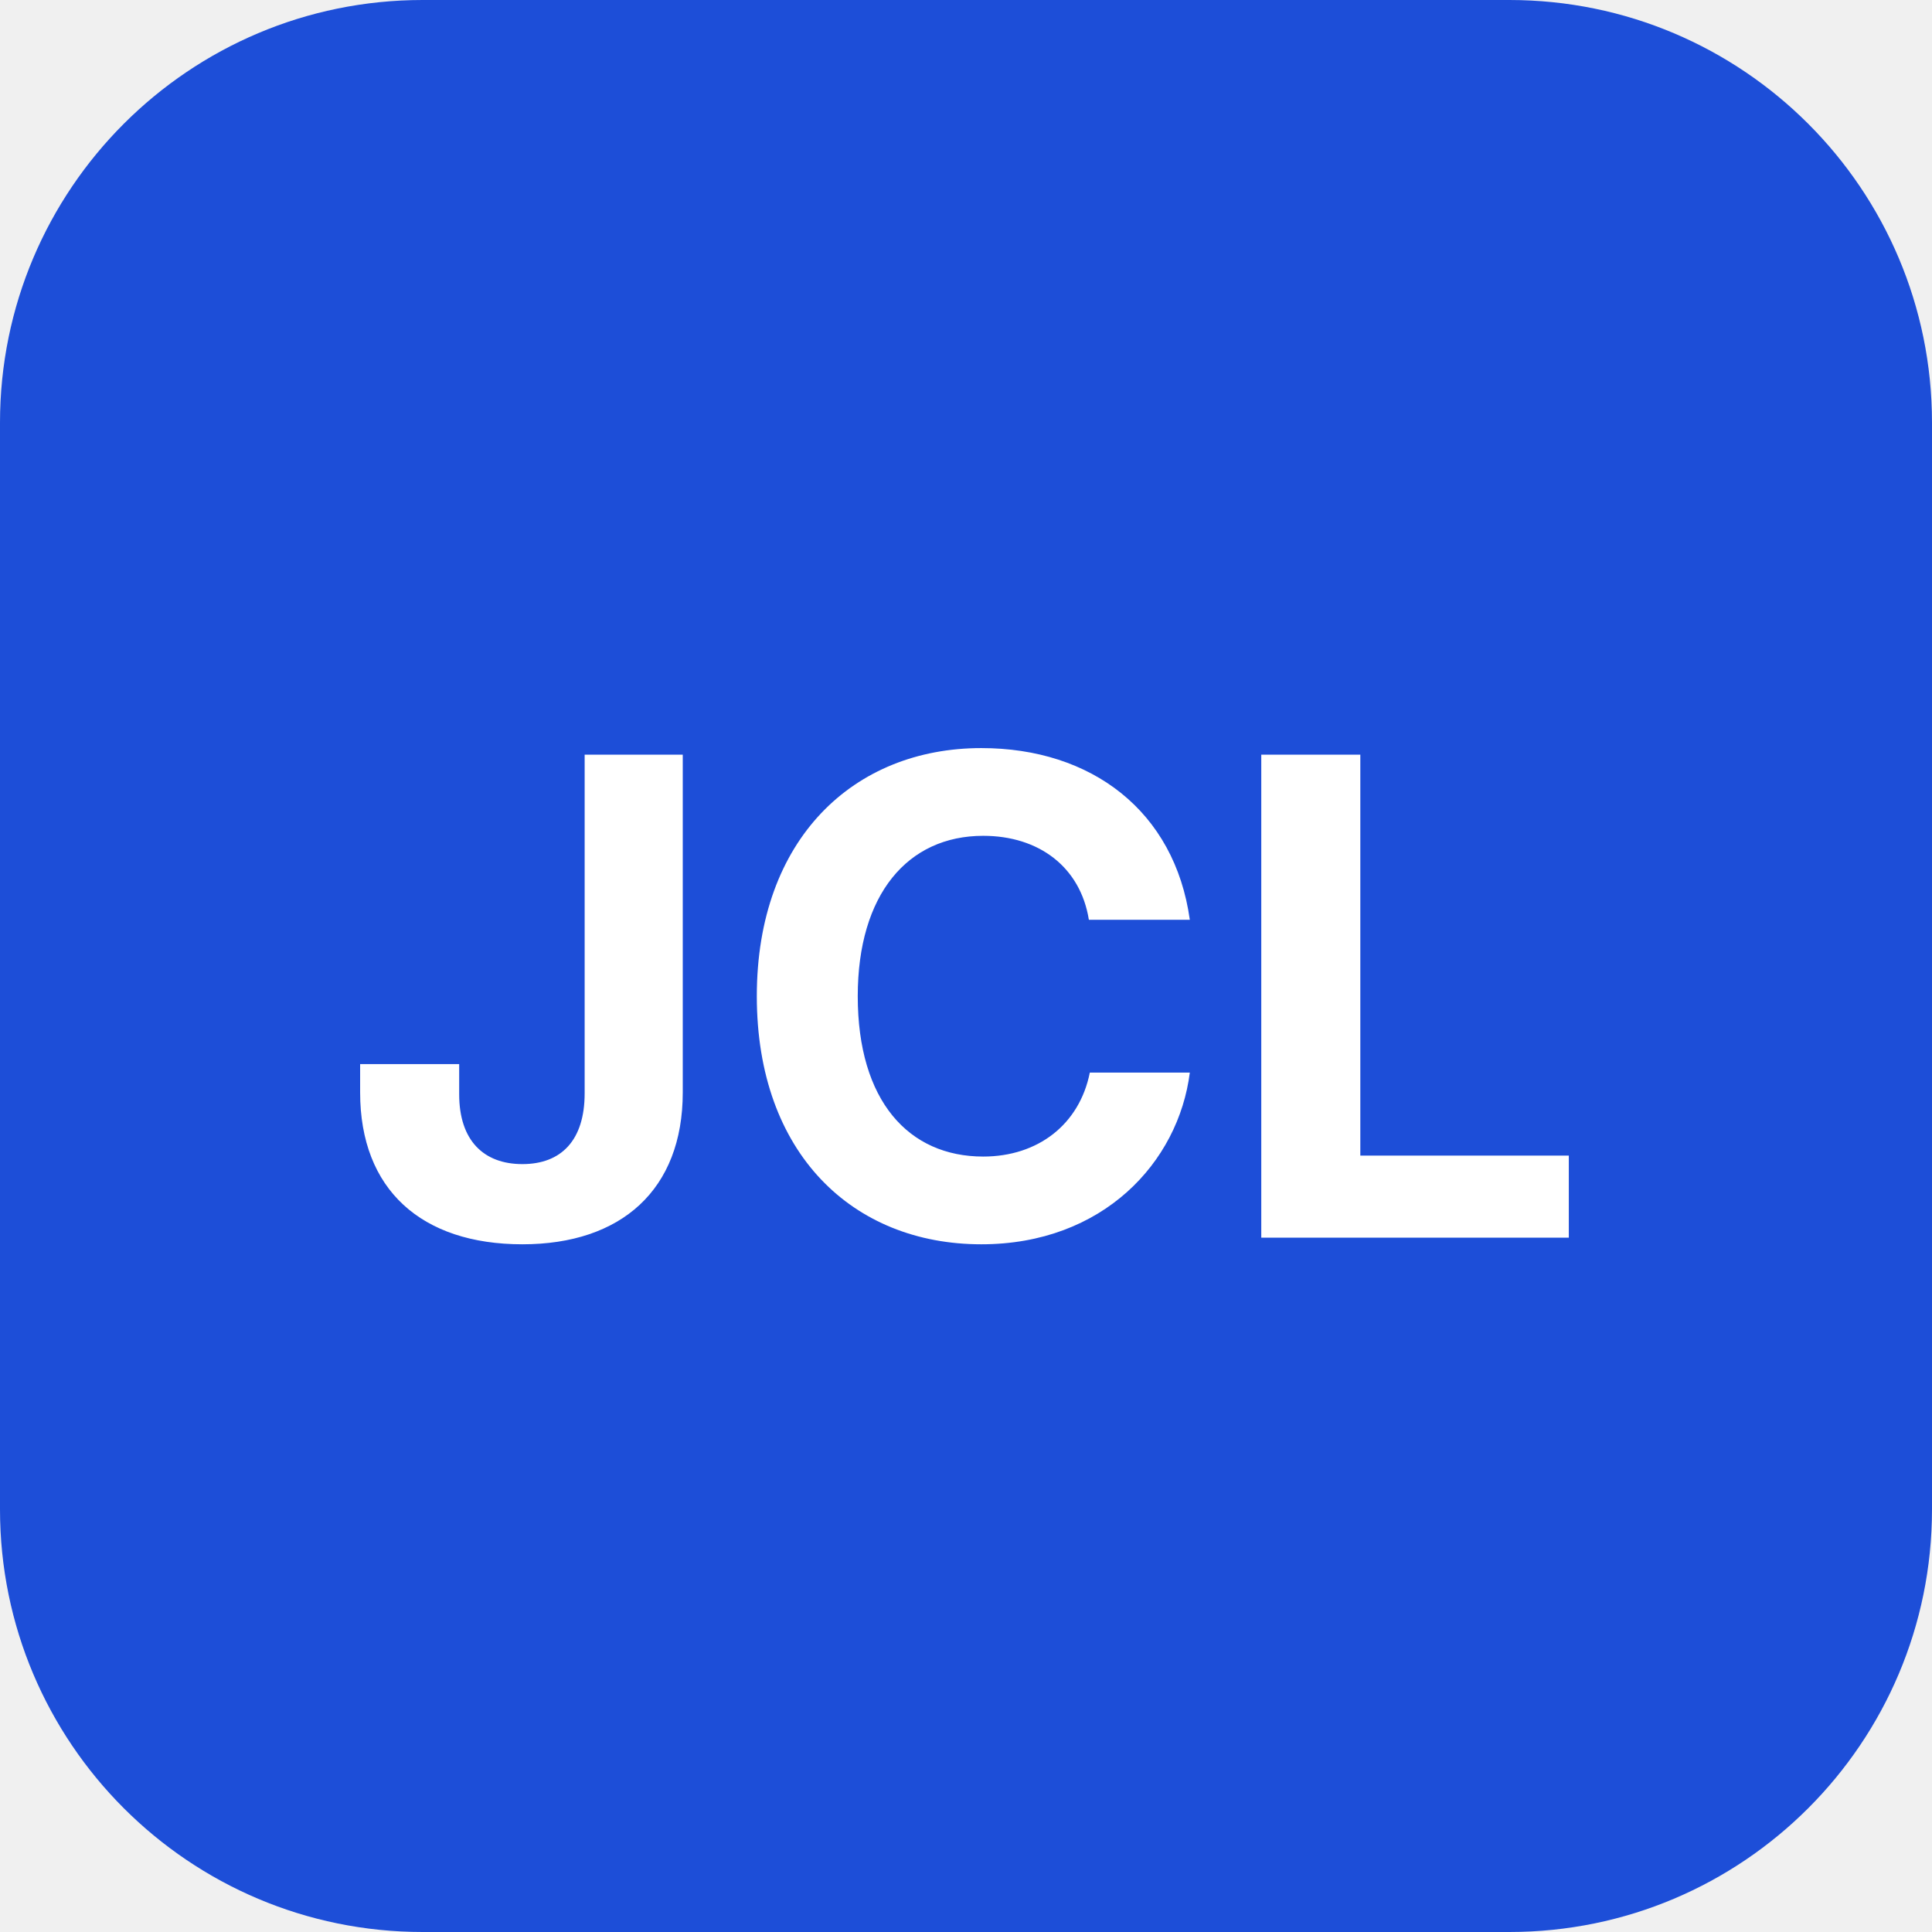
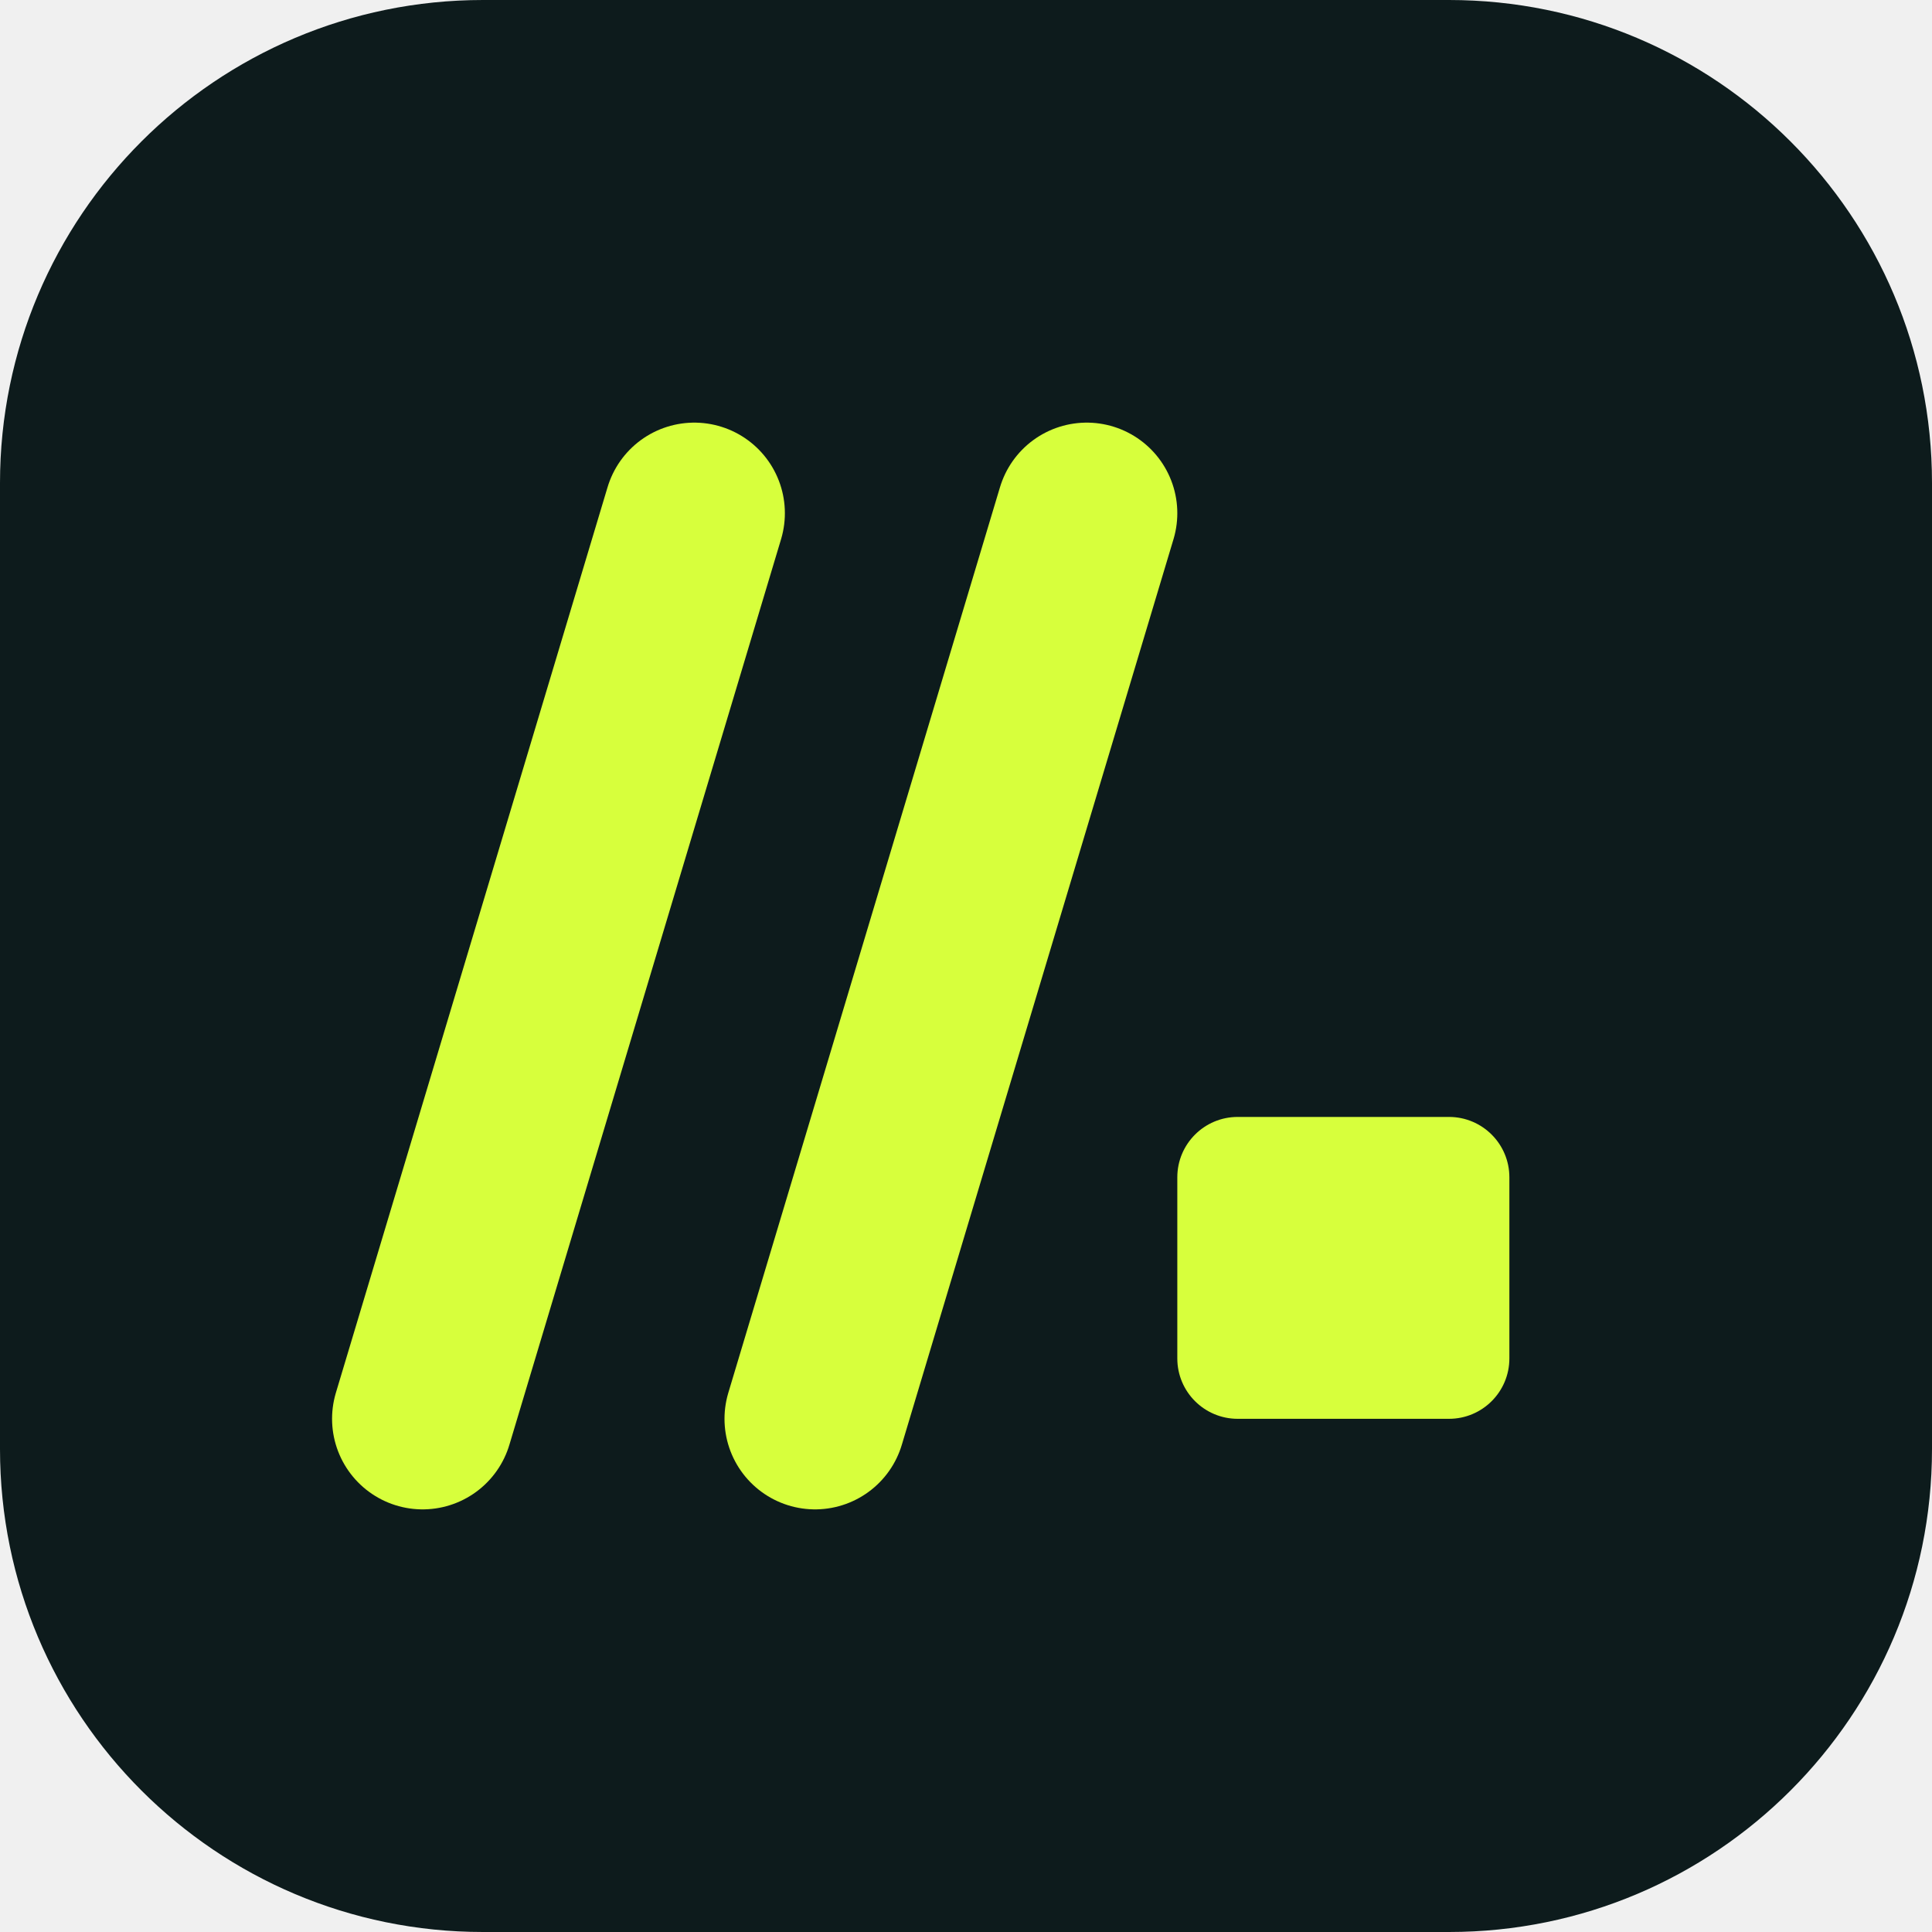
<svg xmlns="http://www.w3.org/2000/svg" viewBox="0 0 32 32">
-   <rect width="32" height="32" rx="7" fill="#1d4ed8" />
-   <text x="16" y="20.5" font-family="Inter,Arial,sans-serif" font-size="11" font-weight="700" fill="#fff" text-anchor="middle">JCL</text>
+   <rect width="32" height="32" rx="8" fill="#0d1b1c" />
+   <path d="M11.5 8.5 7 23.5M18 8.5l-4.5 15" stroke="#d7ff3c" stroke-width="3" stroke-linecap="round" fill="none" />
+   <rect x="19.5" y="18.5" width="5.5" height="5" rx="1" fill="#d7ff3c" />
</svg>
